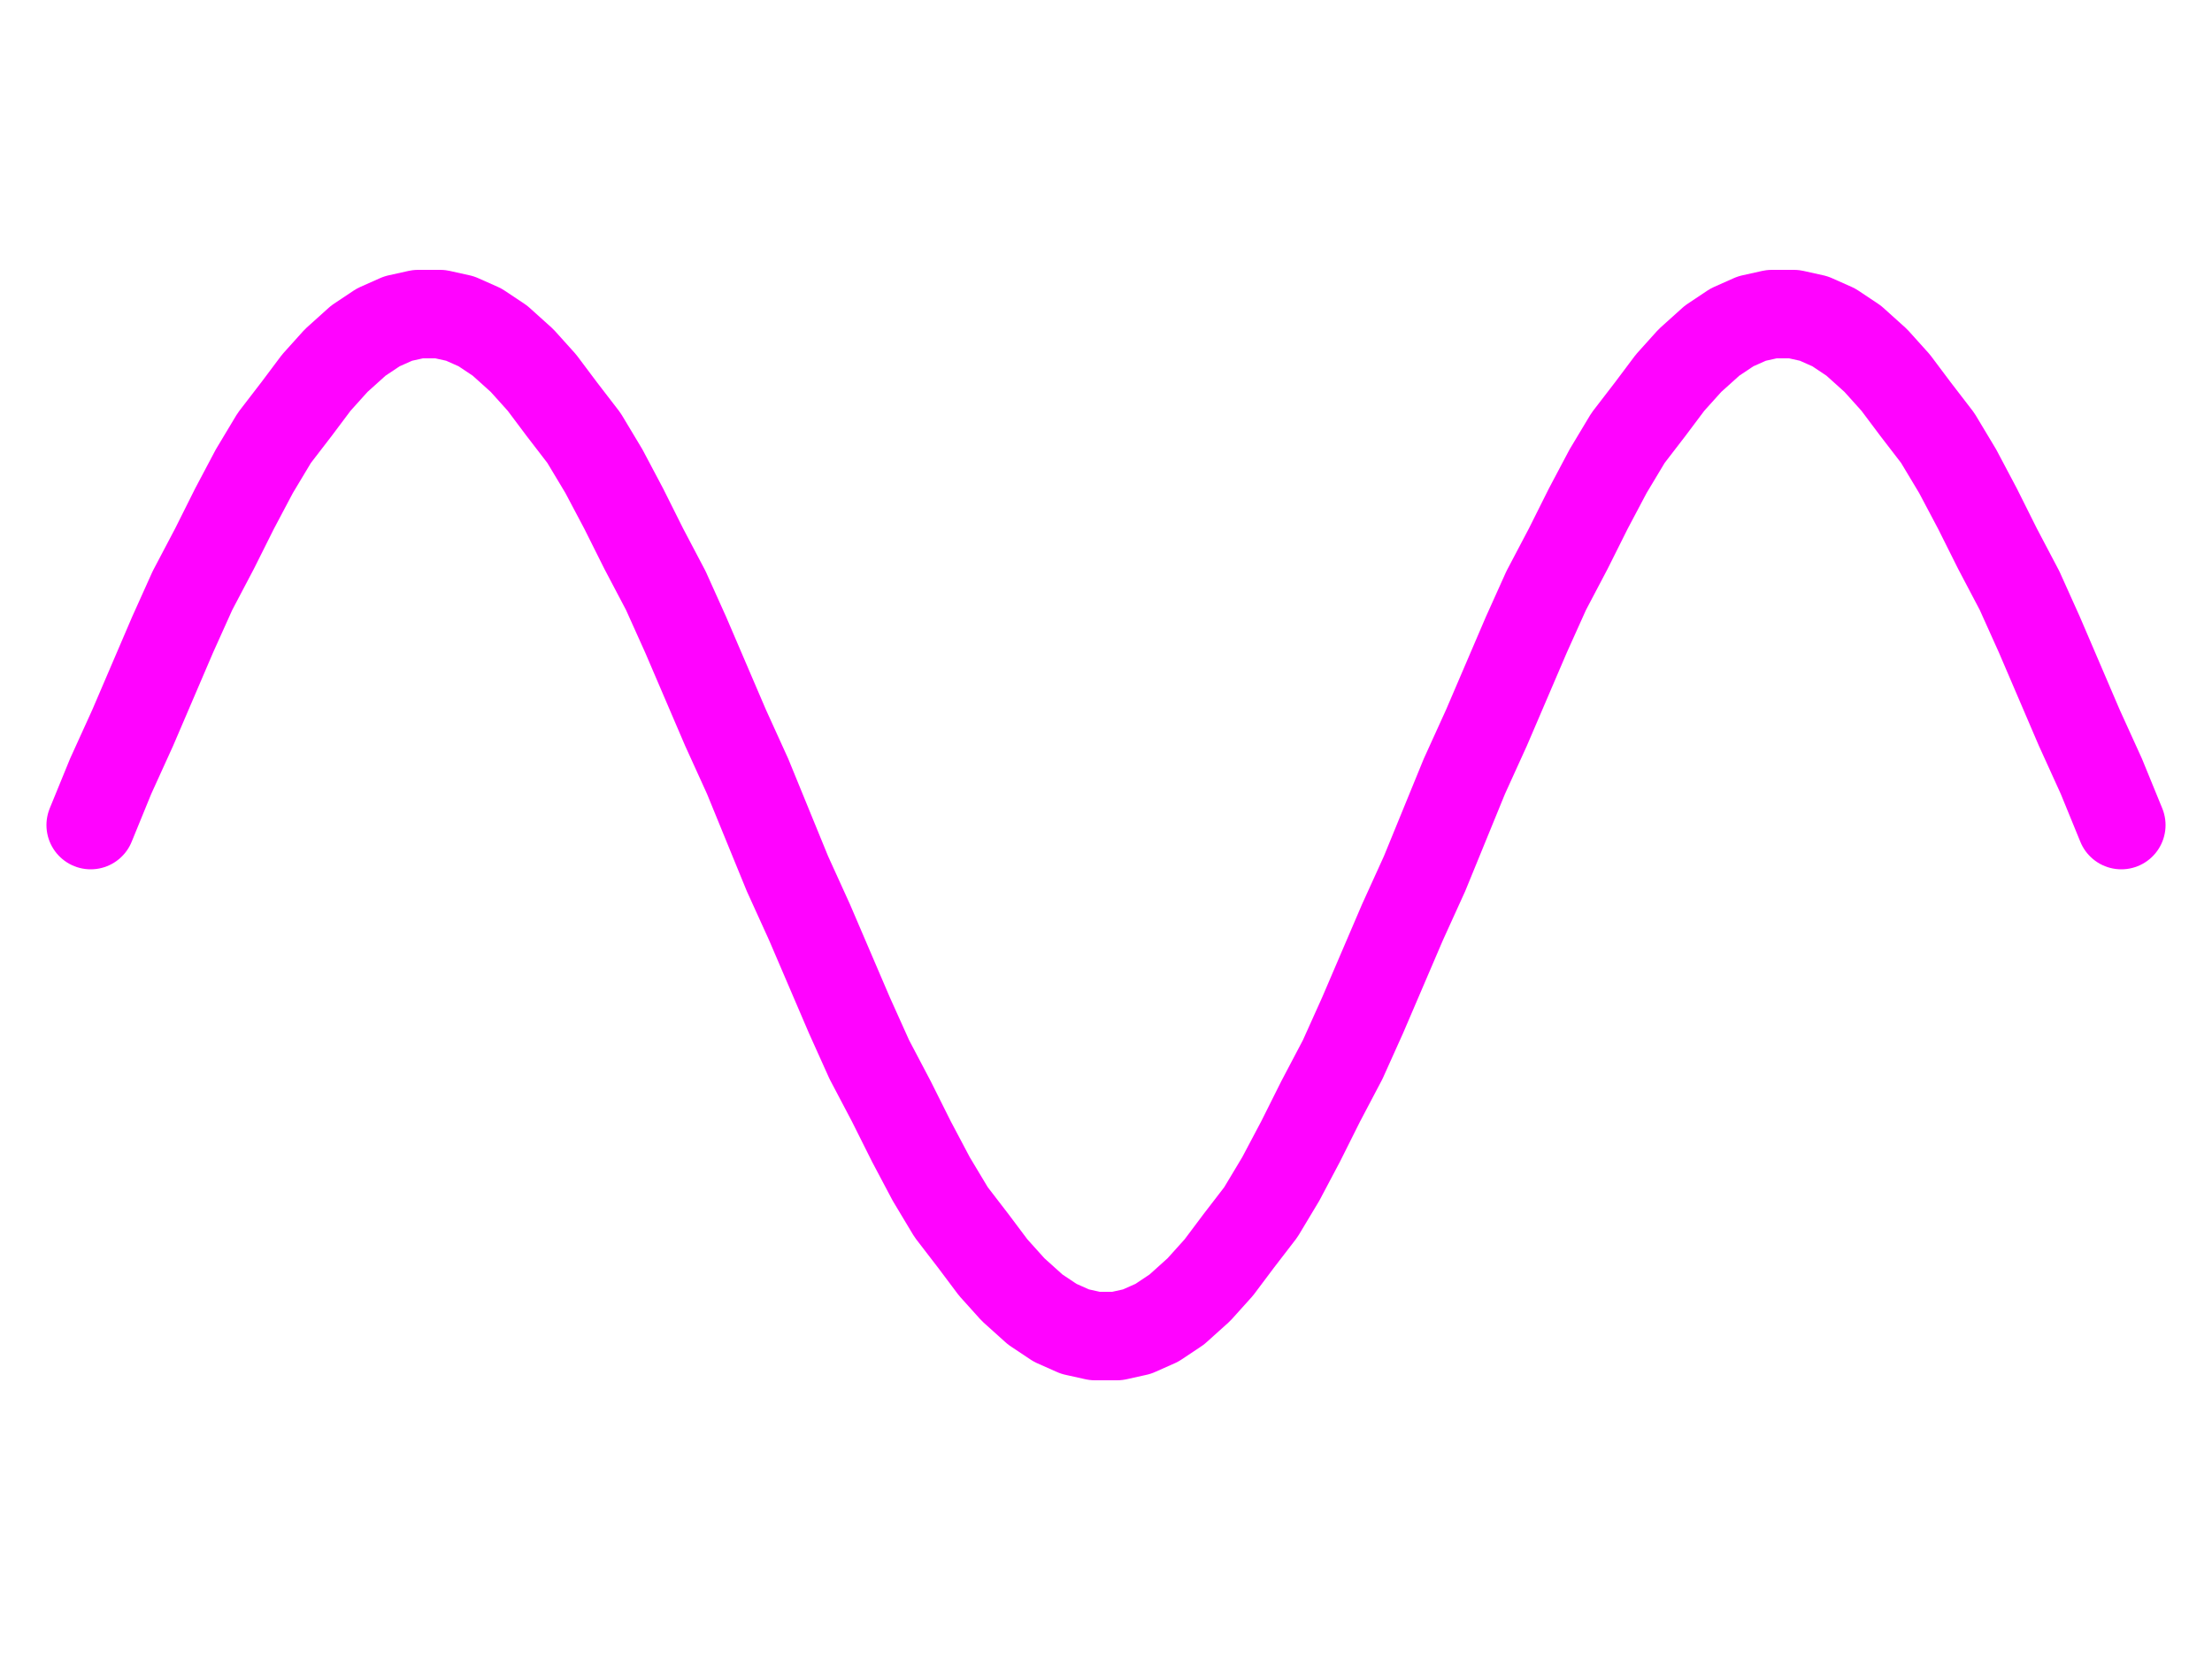
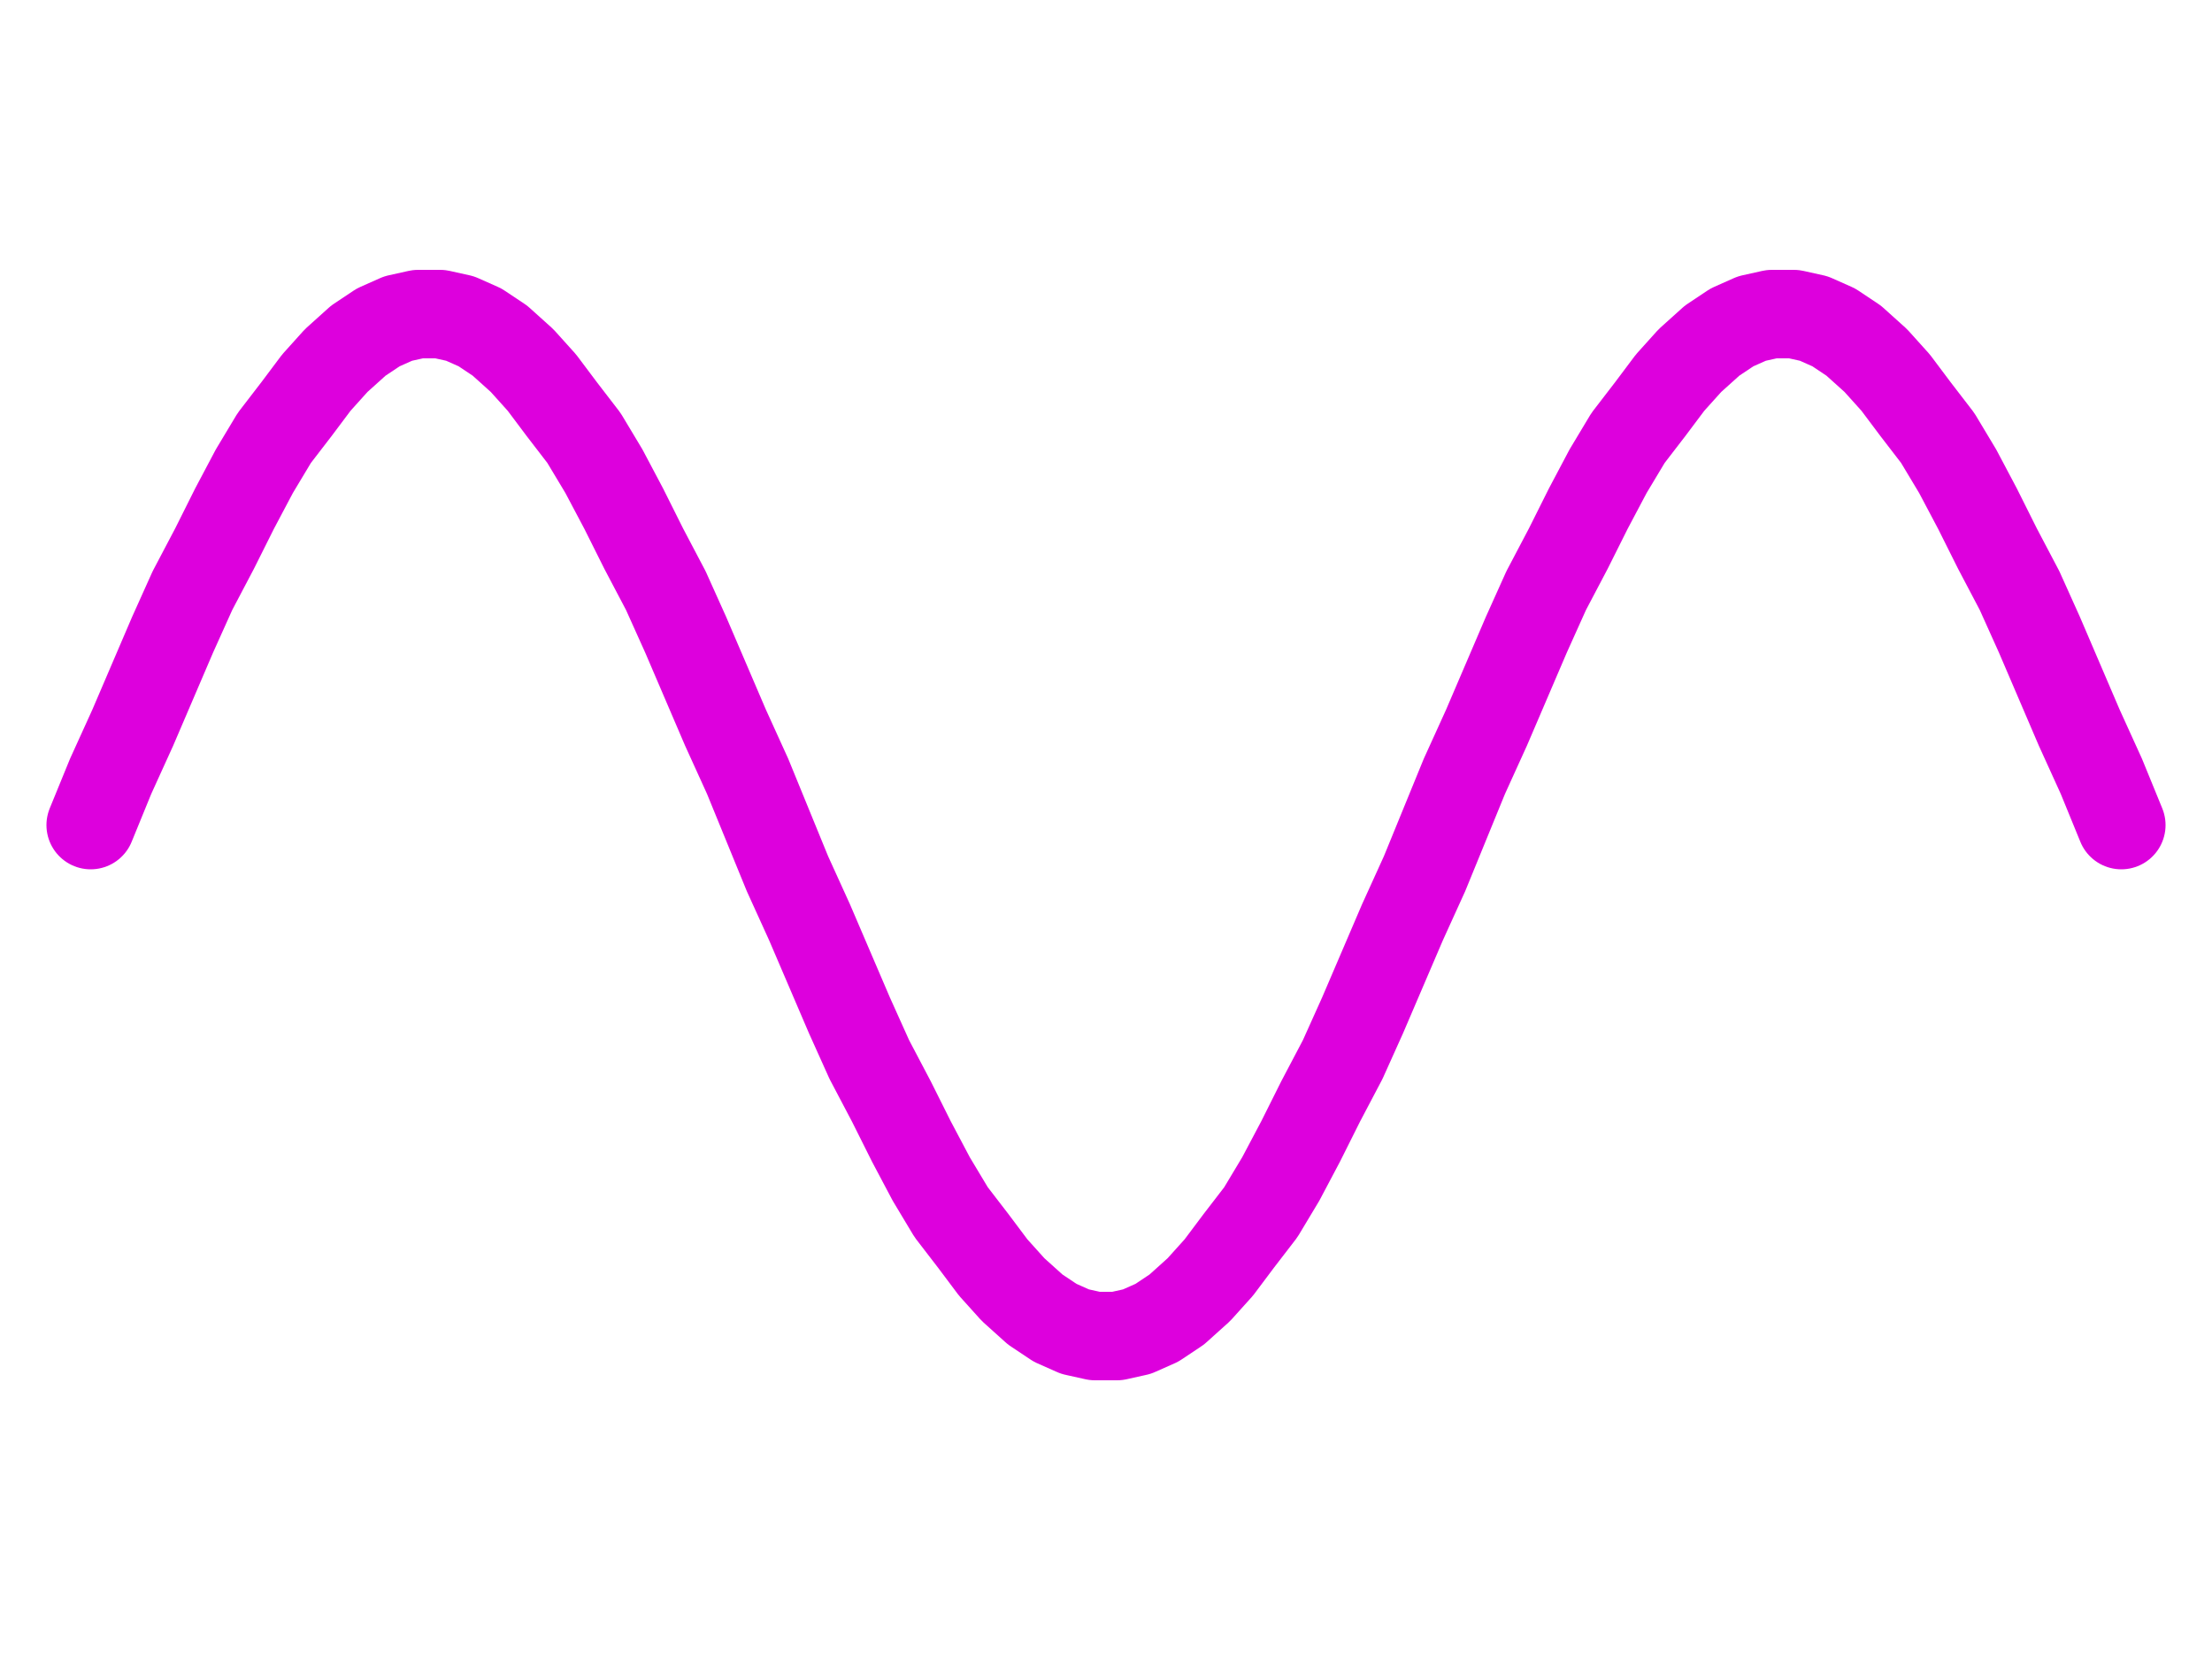
<svg xmlns="http://www.w3.org/2000/svg" width="40" height="30" viewBox="0 0 1000 750" id="svg2335">
-   <g style="fill:none;color:red;stroke:#ff03ff;stroke-width:40;stroke-miterlimit:4;stroke-dasharray:none;stroke-linecap:round;stroke-linejoin:round;stroke-opacity:1" id="g2485">
-     <path d="M41,373 L50,351 L60,329 L69,308 L78,287 L87,267 L97,248 L106,230 L115,213 L124,198    L134,185 L143,173 L152,163 L162,154 L171,148 L180,144 L189,142 L199,142 L208,144 L217,148    L226,154 L236,163 L245,173 L254,185 L264,198 L273,213 L282,230 L291,248 L301,267 L310,287    L319,308 L328,329 L338,351 L347,373 L356,395 L366,417 L375,438 L384,459 L393,479 L403,498    L412,516 L421,533 L430,548 L440,561 L449,573 L458,583 L468,592 L477,598 L486,602 L495,604    L505,604 L514,602 L523,598 L532,592 L542,583 L551,573 L560,561 L570,548 L579,533 L588,516    L597,498 L607,479 L616,459 L625,438 L634,417 L644,395 L653,373 L662,351 L672,329 L681,308    L690,287 L699,267 L709,248 L718,230 L727,213 L736,198 L746,185 L755,173 L764,163 L774,154    L783,148 L792,144 L801,142 L811,142 L820,144 L829,148 L838,154 L848,163 L857,173 L866,185    L876,198 L885,213 L894,230 L903,248 L913,267 L922,287 L931,308 L940,329 L950,351 L959,373    " id="path2487" style="stroke-width:40;stroke-miterlimit:4;stroke-dasharray:none;stroke-linecap:round;stroke-linejoin:round;stroke:#ff03ff;stroke-opacity:1" />
+   <g style="fill:none;color:red;stroke:#dd00dd;stroke-width:40;stroke-miterlimit:4;stroke-dasharray:none;stroke-linecap:round;stroke-linejoin:round;stroke-opacity:1" id="g2485">
+     <path d="M41,373 L50,351 L60,329 L69,308 L78,287 L87,267 L97,248 L106,230 L115,213 L124,198    L134,185 L143,173 L152,163 L162,154 L171,148 L180,144 L189,142 L199,142 L208,144 L217,148    L226,154 L236,163 L245,173 L254,185 L264,198 L273,213 L282,230 L291,248 L301,267 L310,287    L319,308 L328,329 L338,351 L347,373 L356,395 L366,417 L375,438 L384,459 L393,479 L403,498    L412,516 L421,533 L430,548 L440,561 L449,573 L458,583 L468,592 L477,598 L486,602 L495,604    L505,604 L514,602 L523,598 L532,592 L542,583 L551,573 L560,561 L570,548 L579,533 L588,516    L597,498 L607,479 L616,459 L625,438 L634,417 L644,395 L653,373 L662,351 L672,329 L681,308    L690,287 L699,267 L709,248 L718,230 L727,213 L736,198 L746,185 L755,173 L764,163 L774,154    L783,148 L792,144 L801,142 L811,142 L820,144 L829,148 L838,154 L848,163 L857,173 L866,185    L876,198 L885,213 L894,230 L903,248 L913,267 L922,287 L931,308 L940,329 L950,351 L959,373    " id="path2487" style="stroke-width:40;stroke-miterlimit:4;stroke-dasharray:none;stroke-linecap:round;stroke-linejoin:round;stroke:#dd00dd;stroke-opacity:1" />
  </g>
</svg>
